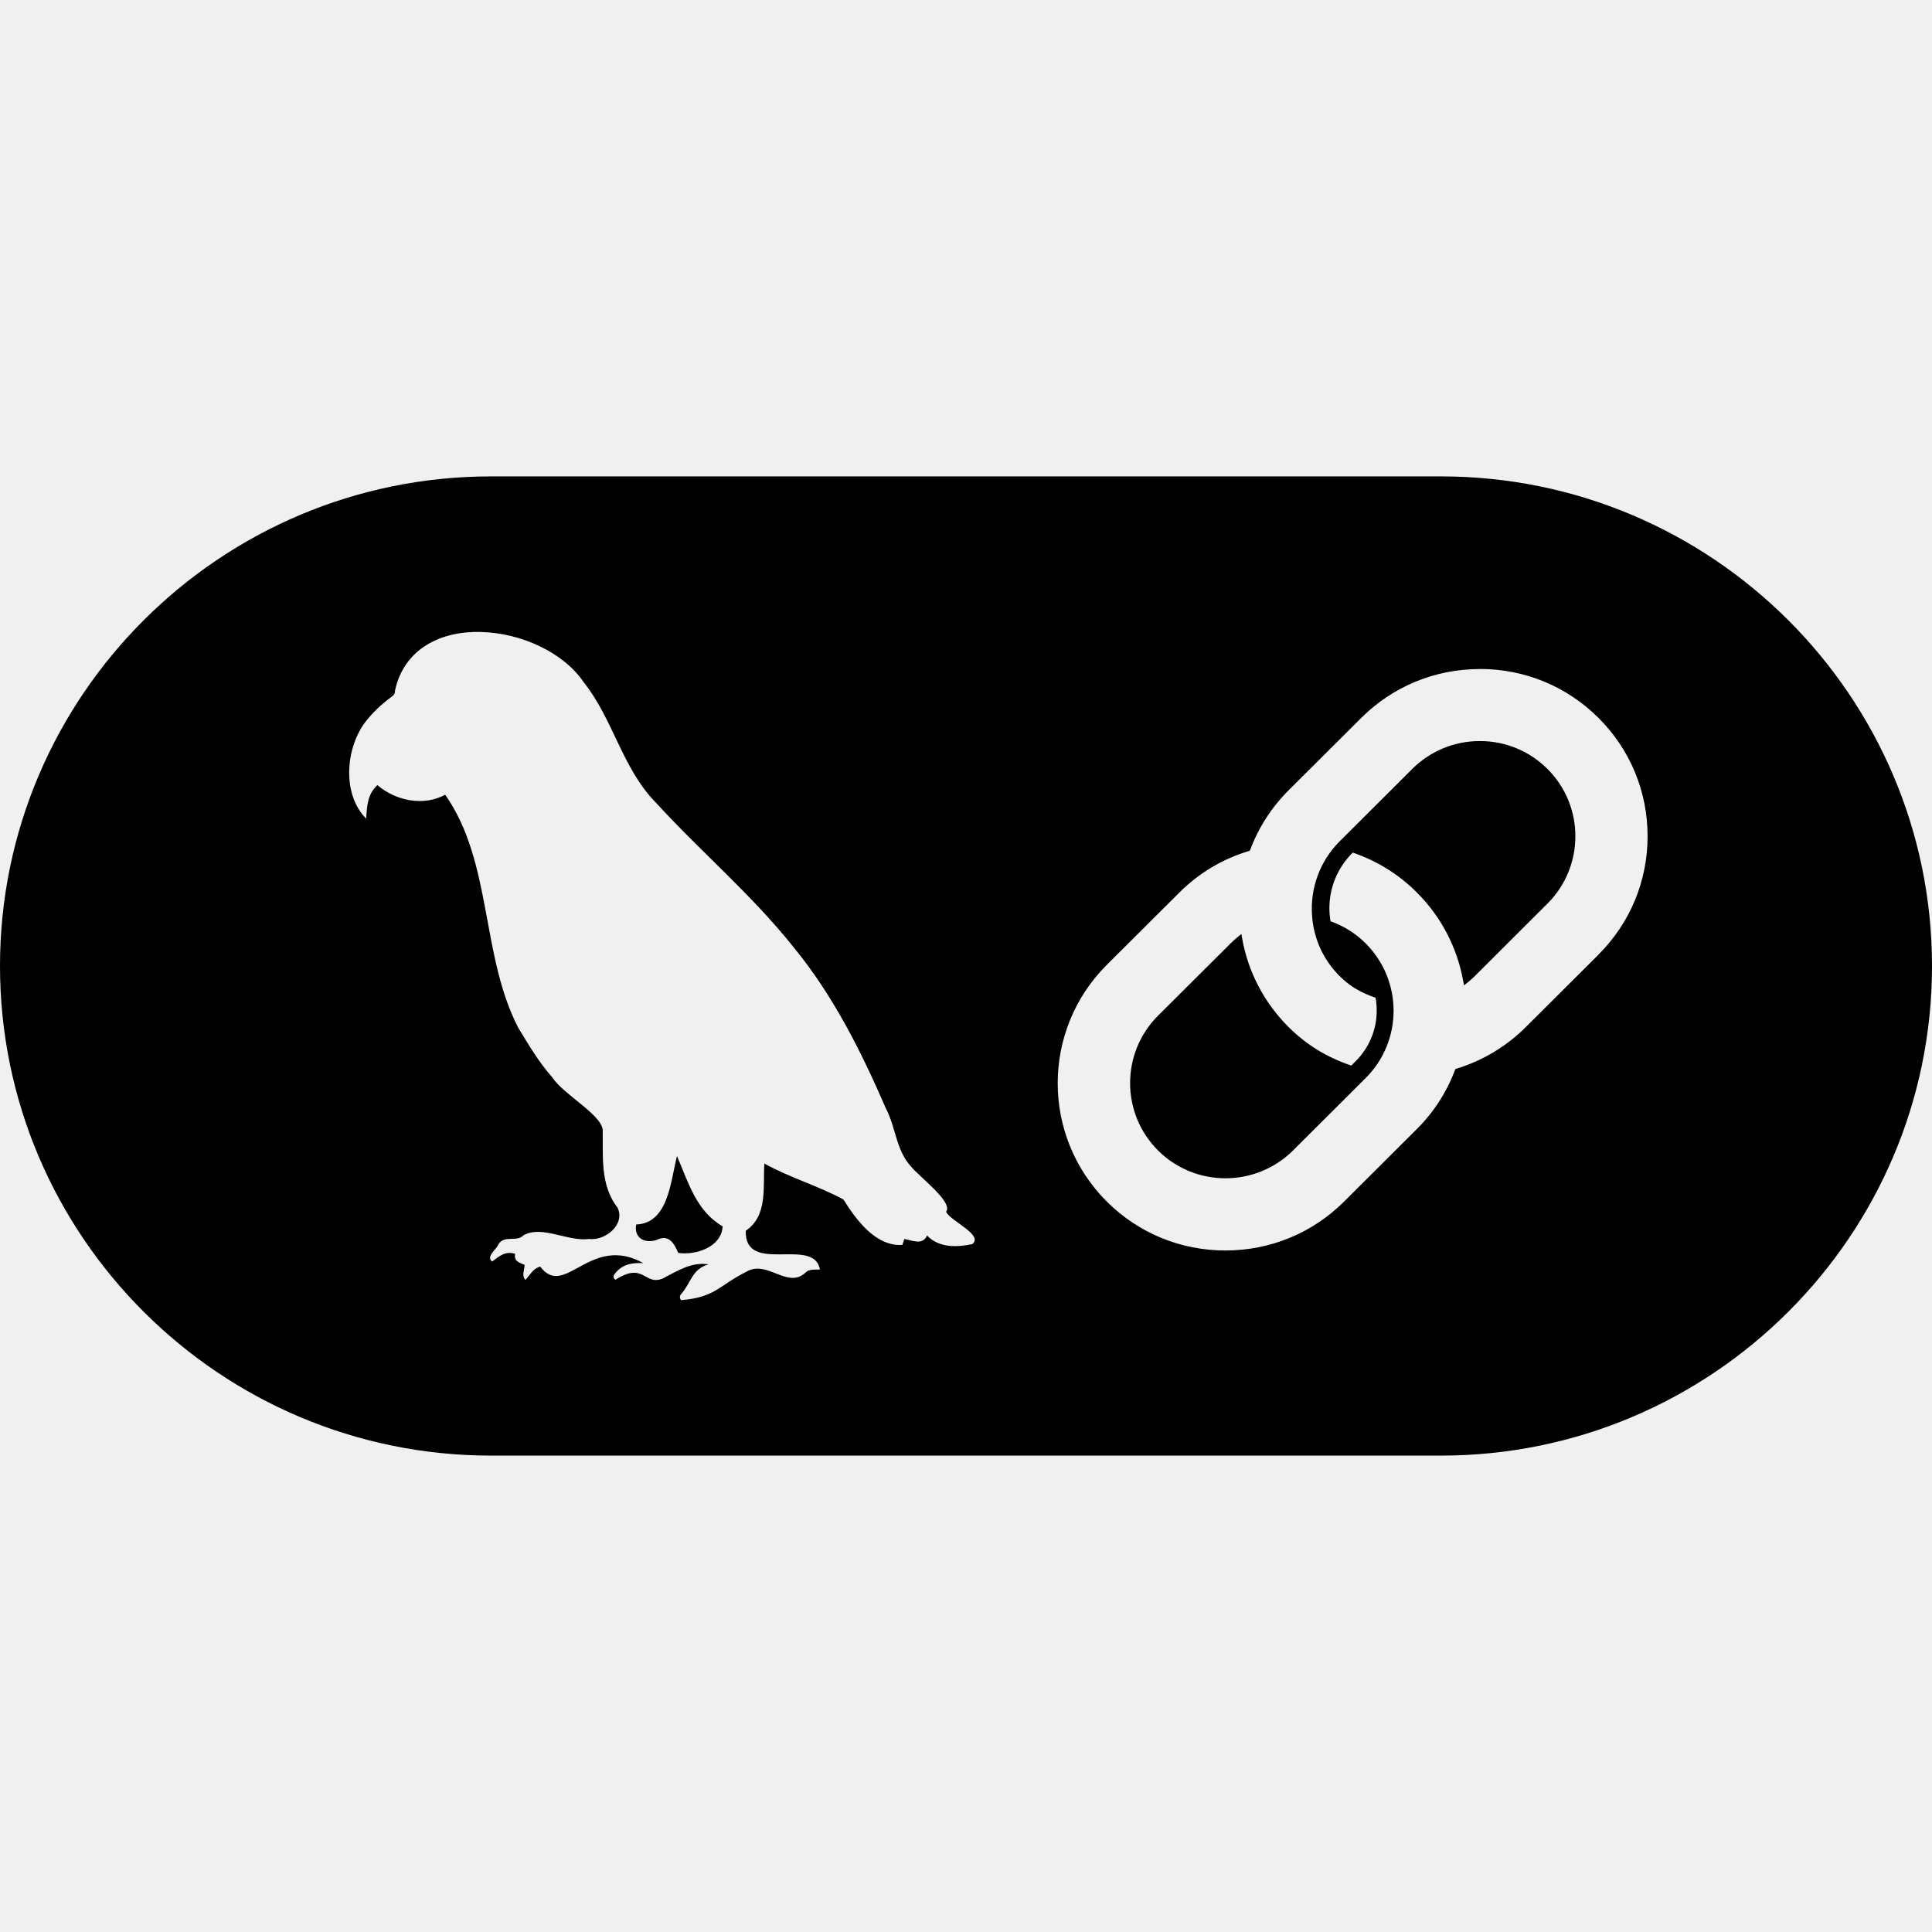
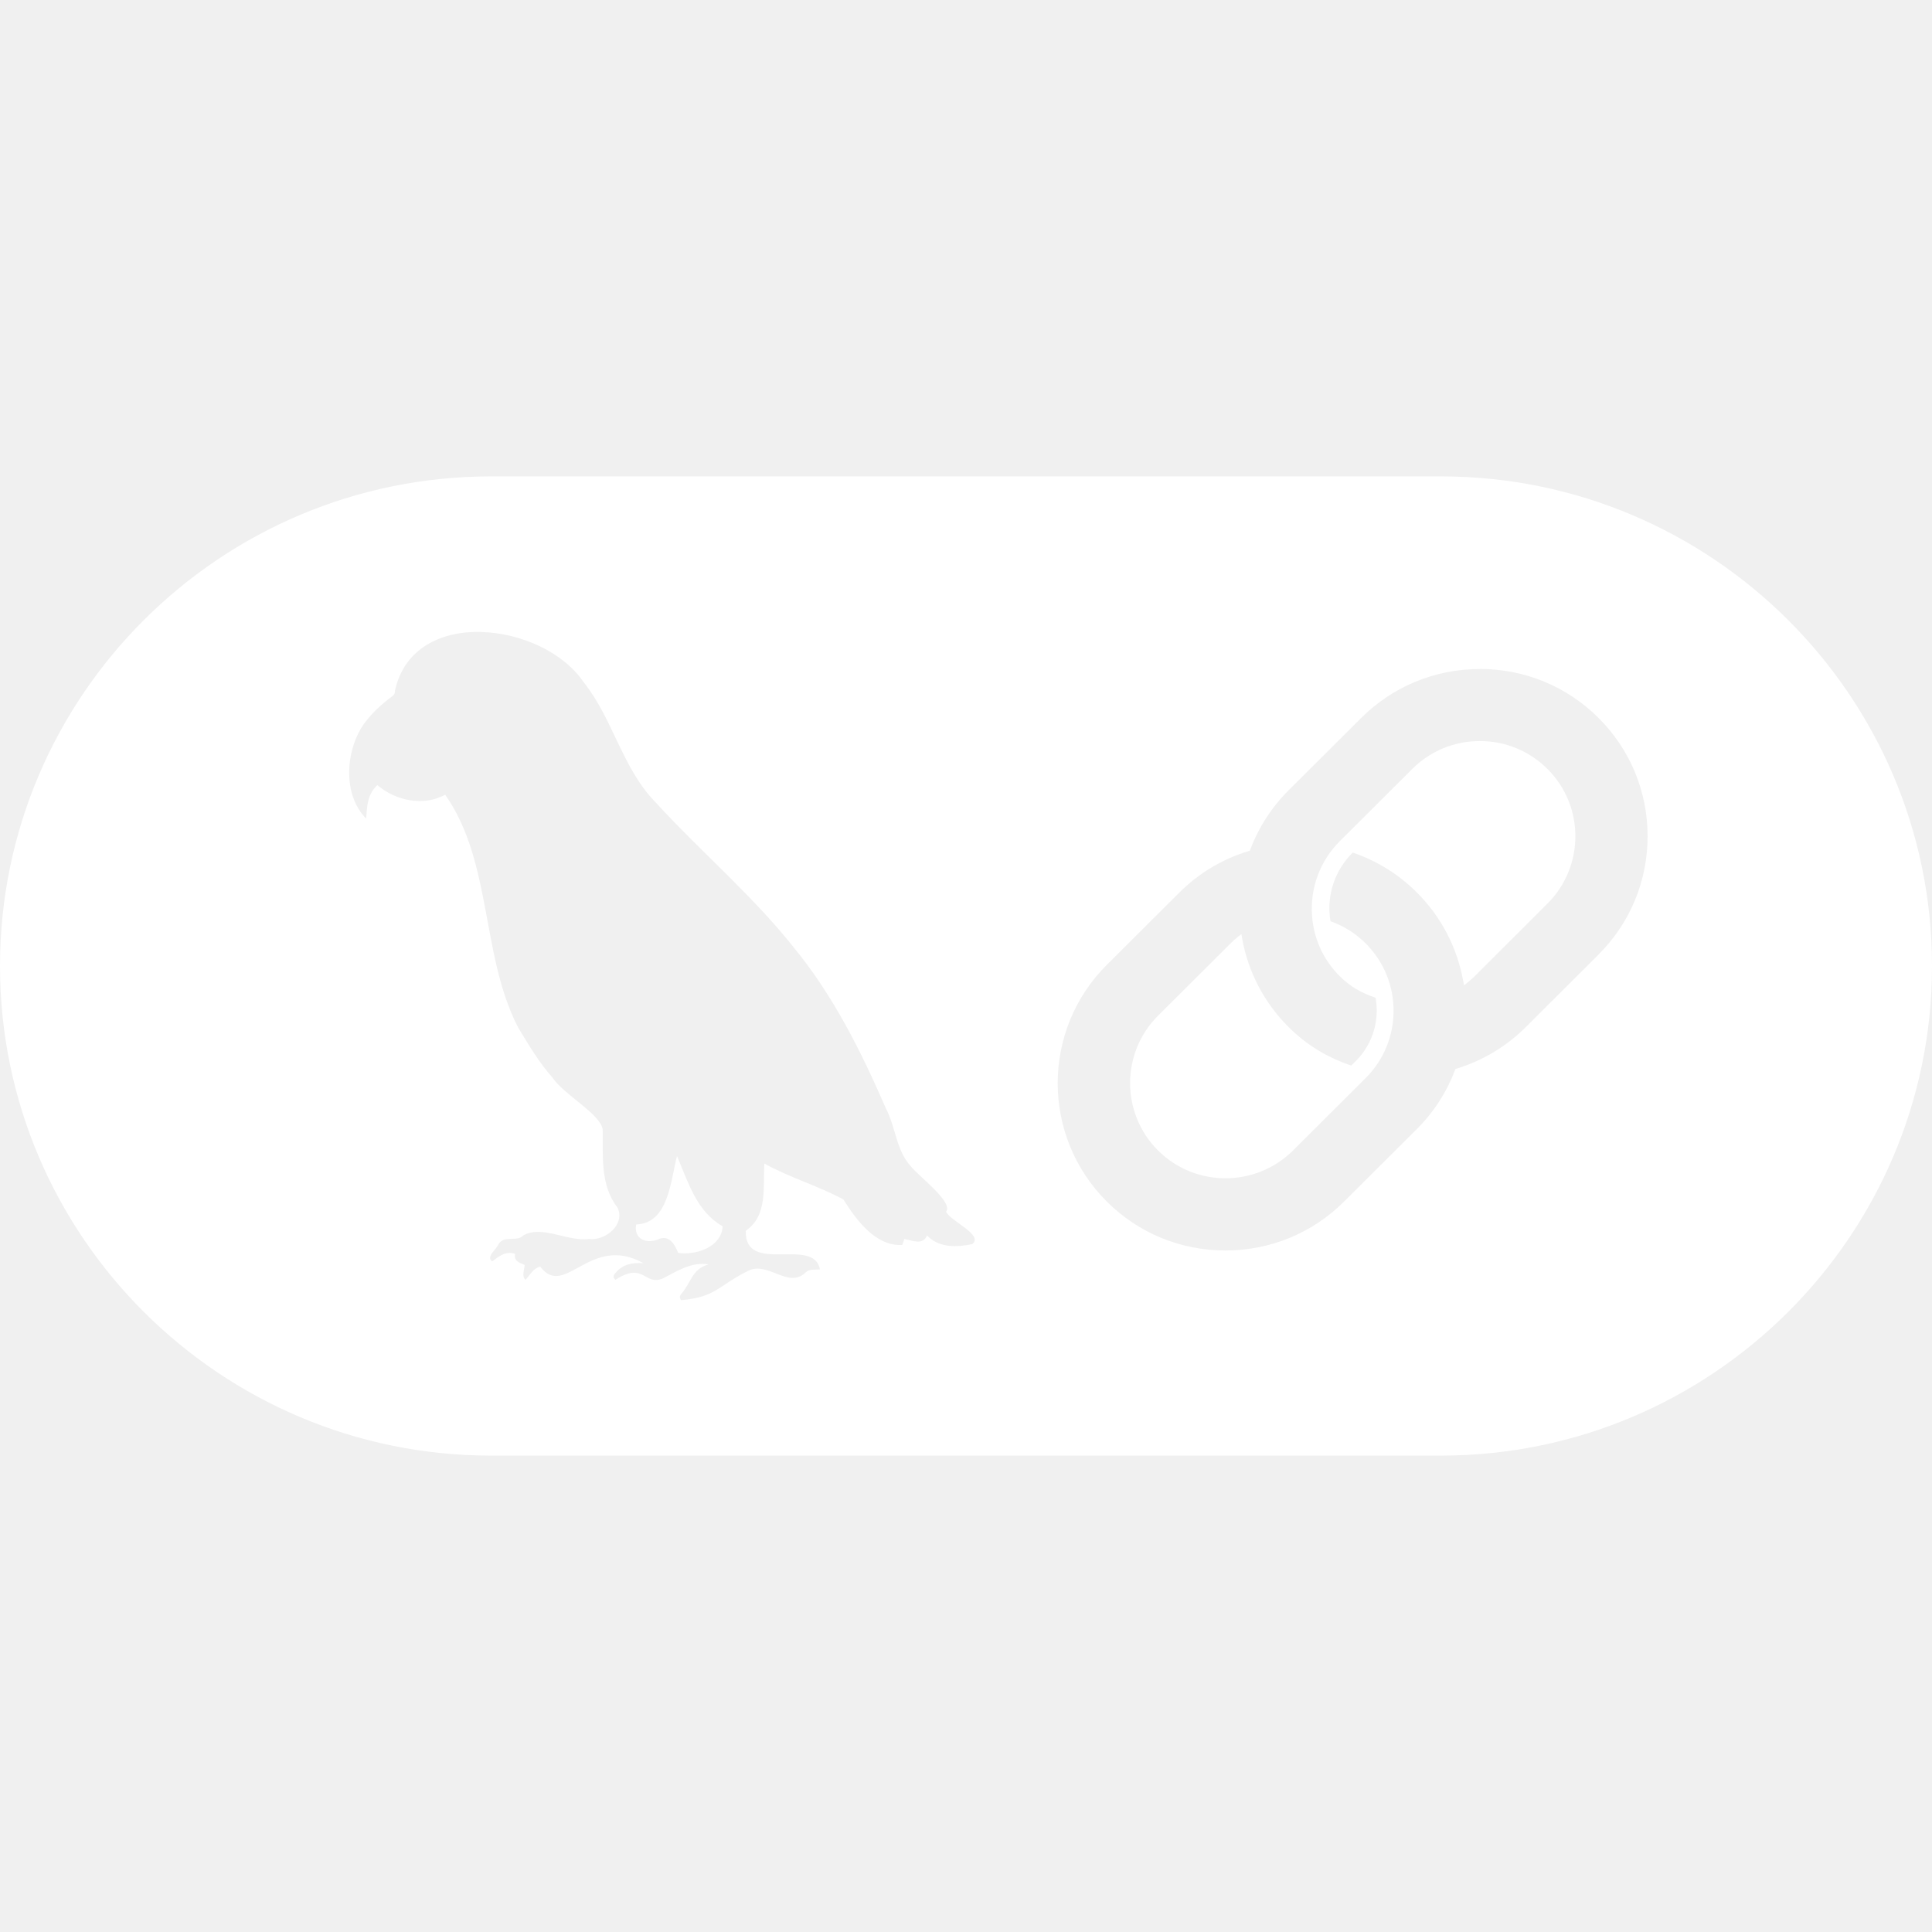
<svg xmlns="http://www.w3.org/2000/svg" role="img" viewBox="0 0 24 24" id="Langchain--Streamline-Simple-Icons" height="24" width="24">
-   <path d="M6.099 5.918C2.736 5.918 0 8.646 0 12s2.736 6.082 6.099 6.082h11.802C21.264 18.082 24 15.354 24 12s-2.736 -6.082 -6.099 -6.082ZM5.977 7.851c0.493 0.012 1.02 0.25 1.273 0.623 0.367 0.459 0.478 1.067 0.894 1.493 0.56 0.612 1.199 1.151 1.716 1.802 0.489 0.595 0.839 1.294 1.144 1.998 0.124 0.234 0.126 0.52 0.31 0.72 0.091 0.12 0.535 0.448 0.438 0.565 0.056 0.12 0.47 0.286 0.326 0.403 -0.194 0.04 -0.413 0.048 -0.562 -0.107 -0.055 0.126 -0.183 0.06 -0.282 0.043a4 4 0 0 0 -0.025 0.074c-0.329 0.022 -0.575 -0.313 -0.732 -0.565 -0.311 -0.168 -0.664 -0.27 -0.982 -0.446 -0.018 0.289 0.045 0.648 -0.231 0.835 -0.014 0.556 0.844 0.066 0.922 0.48 -0.061 0.007 -0.129 -0.009 -0.177 0.037 -0.224 0.217 -0.48 -0.165 -0.739 -0.007 -0.346 0.174 -0.381 0.316 -0.81 0.352 -0.024 -0.036 -0.014 -0.059 0.006 -0.081 0.121 -0.14 0.13 -0.305 0.336 -0.364 -0.212 -0.033 -0.39 0.083 -0.569 0.176 -0.232 0.095 -0.23 -0.214 -0.588 0.016 -0.04 -0.032 -0.021 -0.061 0.002 -0.086 0.091 -0.111 0.21 -0.127 0.345 -0.121 -0.663 -0.369 -0.975 0.451 -1.281 0.043 -0.092 0.024 -0.127 0.107 -0.184 0.165 -0.05 -0.055 -0.012 -0.121 -0.01 -0.186 -0.06 -0.028 -0.136 -0.041 -0.118 -0.137 -0.117 -0.04 -0.199 0.029 -0.286 0.095 -0.079 -0.061 0.053 -0.149 0.078 -0.212 0.07 -0.122 0.23 -0.025 0.311 -0.113 0.231 -0.131 0.552 0.081 0.816 0.045 0.203 0.025 0.454 -0.182 0.353 -0.39 -0.217 -0.277 -0.179 -0.639 -0.184 -0.97 -0.027 -0.193 -0.491 -0.438 -0.625 -0.646 -0.166 -0.187 -0.295 -0.405 -0.424 -0.618 -0.467 -0.901 -0.32 -2.058 -0.908 -2.895 -0.266 0.147 -0.613 0.077 -0.842 -0.119 -0.124 0.113 -0.129 0.26 -0.139 0.416 -0.297 -0.296 -0.259 -0.856 -0.022 -1.185 0.097 -0.13 0.213 -0.237 0.342 -0.332 0.029 -0.021 0.039 -0.042 0.038 -0.075 0.117 -0.527 0.576 -0.739 1.069 -0.727m12.407 0.46c0.557 0 1.081 0.216 1.474 0.608s0.61 0.914 0.61 1.47c0 0.556 -0.217 1.078 -0.61 1.47v0.001l-0.902 0.899a2.08 2.08 0 0 1 -0.86 0.517l-0.016 0.005 -0.006 0.016a2.05 2.05 0 0 1 -0.474 0.731l-0.902 0.899c-0.393 0.392 -0.917 0.608 -1.474 0.608s-1.081 -0.216 -1.474 -0.608c-0.813 -0.811 -0.813 -2.129 0 -2.94l0.902 -0.899a2.056 2.056 0 0 1 0.858 -0.514l0.017 -0.005 0.006 -0.016a2.07 2.07 0 0 1 0.475 -0.734l0.902 -0.899c0.393 -0.392 0.917 -0.608 1.474 -0.608zm0 0.896a1.18 1.18 0 0 0 -0.839 0.346l-0.902 0.899a1.181 1.181 0 0 0 -0.343 0.925l0.005 0.057c0.032 0.265 0.149 0.504 0.337 0.692 0.13 0.13 0.273 0.211 0.447 0.269a0.9 0.9 0 0 1 0.014 0.158 0.884 0.884 0 0 1 -0.261 0.63l-0.055 0.055c-0.301 -0.103 -0.552 -0.253 -0.779 -0.479a2.06 2.06 0 0 1 -0.576 -1.097l-0.01 -0.058 -0.046 0.037a1.1 1.1 0 0 0 -0.088 0.079l-0.902 0.899c-0.462 0.461 -0.462 1.212 0 1.673 0.231 0.231 0.535 0.346 0.839 0.346 0.304 0 0.608 -0.116 0.839 -0.346l0.902 -0.899c0.462 -0.461 0.462 -1.211 0 -1.673a1.17 1.17 0 0 0 -0.437 -0.275 1 1 0 0 1 -0.014 -0.161c0 -0.259 0.102 -0.505 0.29 -0.692 0.302 0.103 0.57 0.269 0.796 0.495 0.301 0.3 0.499 0.679 0.576 1.097l0.011 0.058 0.045 -0.037a1.1 1.1 0 0 0 0.089 -0.079l0.902 -0.9c0.462 -0.461 0.463 -1.212 0 -1.673a1.18 1.18 0 0 0 -0.84 -0.346Zm-9.973 5.157 -0.001 0.001c-0.079 0.308 -0.105 0.832 -0.506 0.847 -0.033 0.178 0.123 0.244 0.266 0.187 0.141 -0.065 0.208 0.051 0.256 0.166 0.218 0.032 0.539 -0.072 0.552 -0.33 -0.325 -0.187 -0.425 -0.542 -0.566 -0.871" fill="#000000" stroke-width="1" />
+   <path d="M6.099 5.918C2.736 5.918 0 8.646 0 12s2.736 6.082 6.099 6.082h11.802C21.264 18.082 24 15.354 24 12s-2.736 -6.082 -6.099 -6.082ZM5.977 7.851c0.493 0.012 1.02 0.25 1.273 0.623 0.367 0.459 0.478 1.067 0.894 1.493 0.56 0.612 1.199 1.151 1.716 1.802 0.489 0.595 0.839 1.294 1.144 1.998 0.124 0.234 0.126 0.52 0.31 0.72 0.091 0.12 0.535 0.448 0.438 0.565 0.056 0.12 0.47 0.286 0.326 0.403 -0.194 0.04 -0.413 0.048 -0.562 -0.107 -0.055 0.126 -0.183 0.06 -0.282 0.043a4 4 0 0 0 -0.025 0.074c-0.329 0.022 -0.575 -0.313 -0.732 -0.565 -0.311 -0.168 -0.664 -0.27 -0.982 -0.446 -0.018 0.289 0.045 0.648 -0.231 0.835 -0.014 0.556 0.844 0.066 0.922 0.48 -0.061 0.007 -0.129 -0.009 -0.177 0.037 -0.224 0.217 -0.48 -0.165 -0.739 -0.007 -0.346 0.174 -0.381 0.316 -0.81 0.352 -0.024 -0.036 -0.014 -0.059 0.006 -0.081 0.121 -0.14 0.13 -0.305 0.336 -0.364 -0.212 -0.033 -0.39 0.083 -0.569 0.176 -0.232 0.095 -0.23 -0.214 -0.588 0.016 -0.04 -0.032 -0.021 -0.061 0.002 -0.086 0.091 -0.111 0.21 -0.127 0.345 -0.121 -0.663 -0.369 -0.975 0.451 -1.281 0.043 -0.092 0.024 -0.127 0.107 -0.184 0.165 -0.05 -0.055 -0.012 -0.121 -0.01 -0.186 -0.06 -0.028 -0.136 -0.041 -0.118 -0.137 -0.117 -0.04 -0.199 0.029 -0.286 0.095 -0.079 -0.061 0.053 -0.149 0.078 -0.212 0.07 -0.122 0.23 -0.025 0.311 -0.113 0.231 -0.131 0.552 0.081 0.816 0.045 0.203 0.025 0.454 -0.182 0.353 -0.39 -0.217 -0.277 -0.179 -0.639 -0.184 -0.97 -0.027 -0.193 -0.491 -0.438 -0.625 -0.646 -0.166 -0.187 -0.295 -0.405 -0.424 -0.618 -0.467 -0.901 -0.32 -2.058 -0.908 -2.895 -0.266 0.147 -0.613 0.077 -0.842 -0.119 -0.124 0.113 -0.129 0.26 -0.139 0.416 -0.297 -0.296 -0.259 -0.856 -0.022 -1.185 0.097 -0.13 0.213 -0.237 0.342 -0.332 0.029 -0.021 0.039 -0.042 0.038 -0.075 0.117 -0.527 0.576 -0.739 1.069 -0.727m12.407 0.46c0.557 0 1.081 0.216 1.474 0.608s0.61 0.914 0.61 1.47c0 0.556 -0.217 1.078 -0.61 1.47v0.001l-0.902 0.899a2.08 2.08 0 0 1 -0.86 0.517l-0.016 0.005 -0.006 0.016a2.05 2.05 0 0 1 -0.474 0.731l-0.902 0.899c-0.393 0.392 -0.917 0.608 -1.474 0.608s-1.081 -0.216 -1.474 -0.608c-0.813 -0.811 -0.813 -2.129 0 -2.94l0.902 -0.899a2.056 2.056 0 0 1 0.858 -0.514l0.017 -0.005 0.006 -0.016a2.07 2.07 0 0 1 0.475 -0.734l0.902 -0.899c0.393 -0.392 0.917 -0.608 1.474 -0.608zm0 0.896a1.18 1.18 0 0 0 -0.839 0.346l-0.902 0.899a1.181 1.181 0 0 0 -0.343 0.925l0.005 0.057c0.032 0.265 0.149 0.504 0.337 0.692 0.13 0.13 0.273 0.211 0.447 0.269a0.9 0.9 0 0 1 0.014 0.158 0.884 0.884 0 0 1 -0.261 0.63l-0.055 0.055c-0.301 -0.103 -0.552 -0.253 -0.779 -0.479a2.06 2.06 0 0 1 -0.576 -1.097l-0.01 -0.058 -0.046 0.037a1.1 1.1 0 0 0 -0.088 0.079l-0.902 0.899c-0.462 0.461 -0.462 1.212 0 1.673 0.231 0.231 0.535 0.346 0.839 0.346 0.304 0 0.608 -0.116 0.839 -0.346l0.902 -0.899c0.462 -0.461 0.462 -1.211 0 -1.673a1.17 1.17 0 0 0 -0.437 -0.275 1 1 0 0 1 -0.014 -0.161c0 -0.259 0.102 -0.505 0.29 -0.692 0.302 0.103 0.57 0.269 0.796 0.495 0.301 0.3 0.499 0.679 0.576 1.097l0.011 0.058 0.045 -0.037a1.1 1.1 0 0 0 0.089 -0.079l0.902 -0.9c0.462 -0.461 0.463 -1.212 0 -1.673a1.18 1.18 0 0 0 -0.84 -0.346Zm-9.973 5.157 -0.001 0.001c-0.079 0.308 -0.105 0.832 -0.506 0.847 -0.033 0.178 0.123 0.244 0.266 0.187 0.141 -0.065 0.208 0.051 0.256 0.166 0.218 0.032 0.539 -0.072 0.552 -0.33 -0.325 -0.187 -0.425 -0.542 -0.566 -0.871" fill="#FFFFFF" stroke-width="1" />
</svg>
